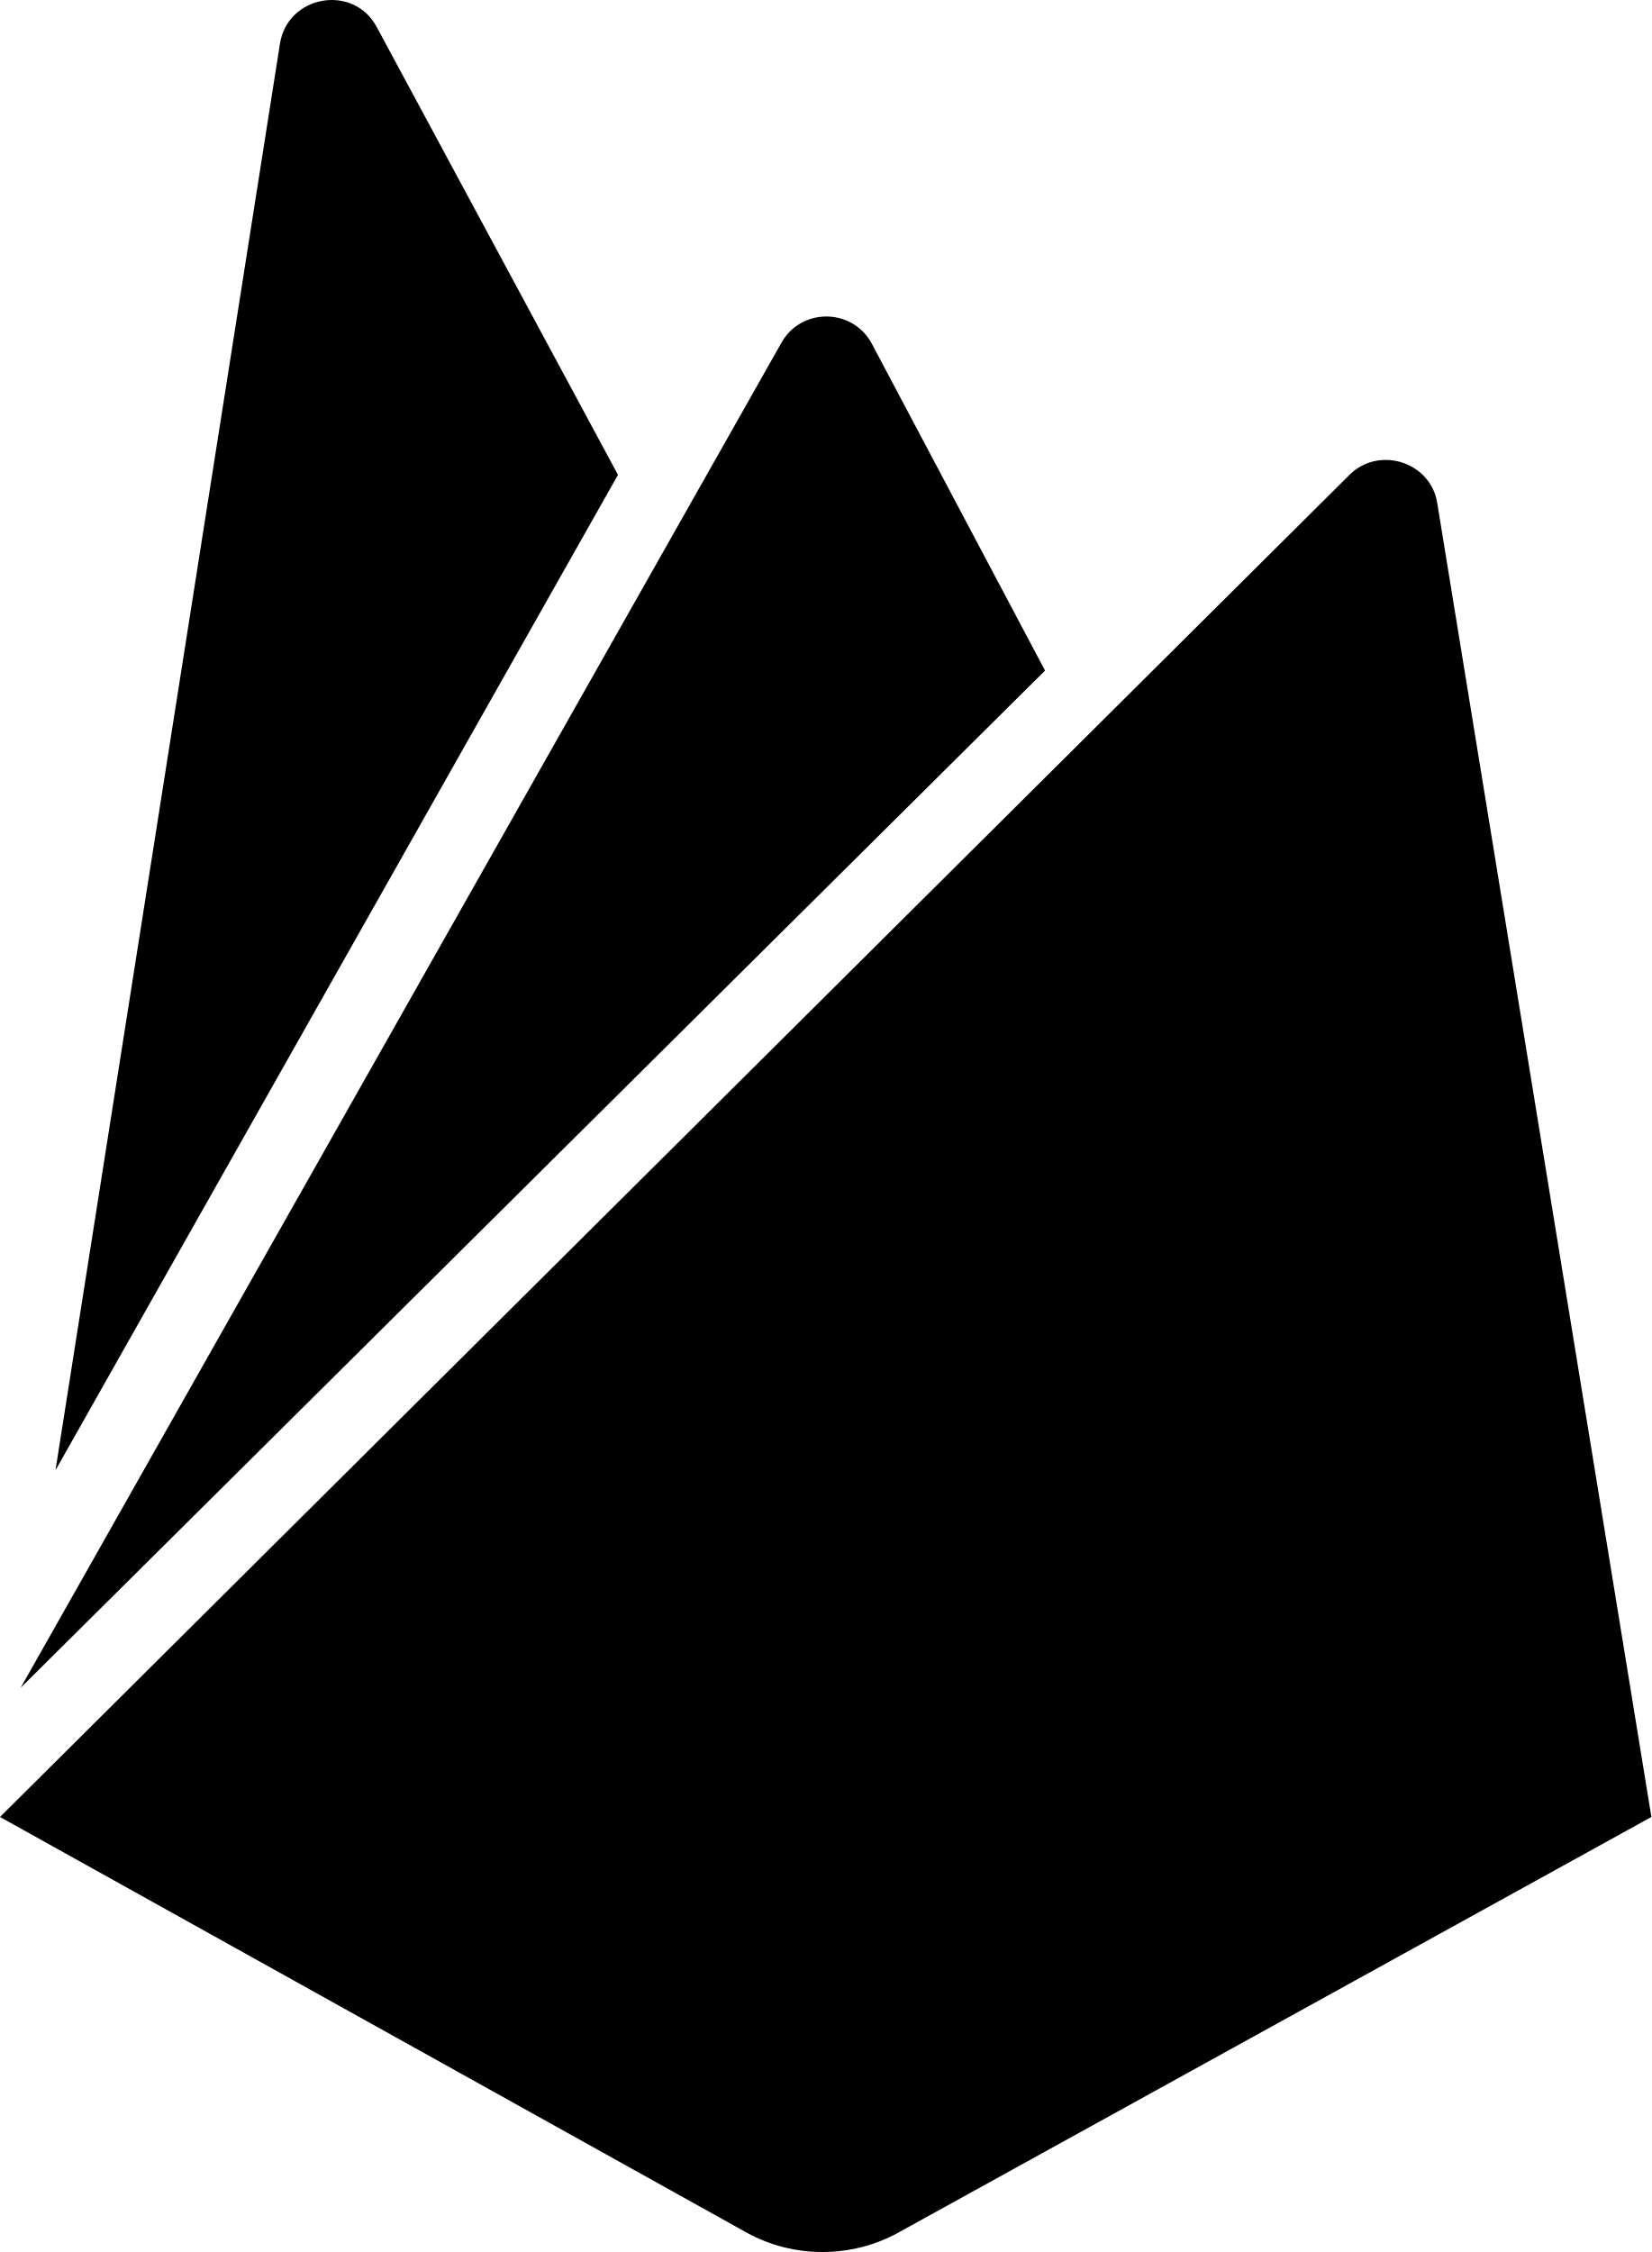
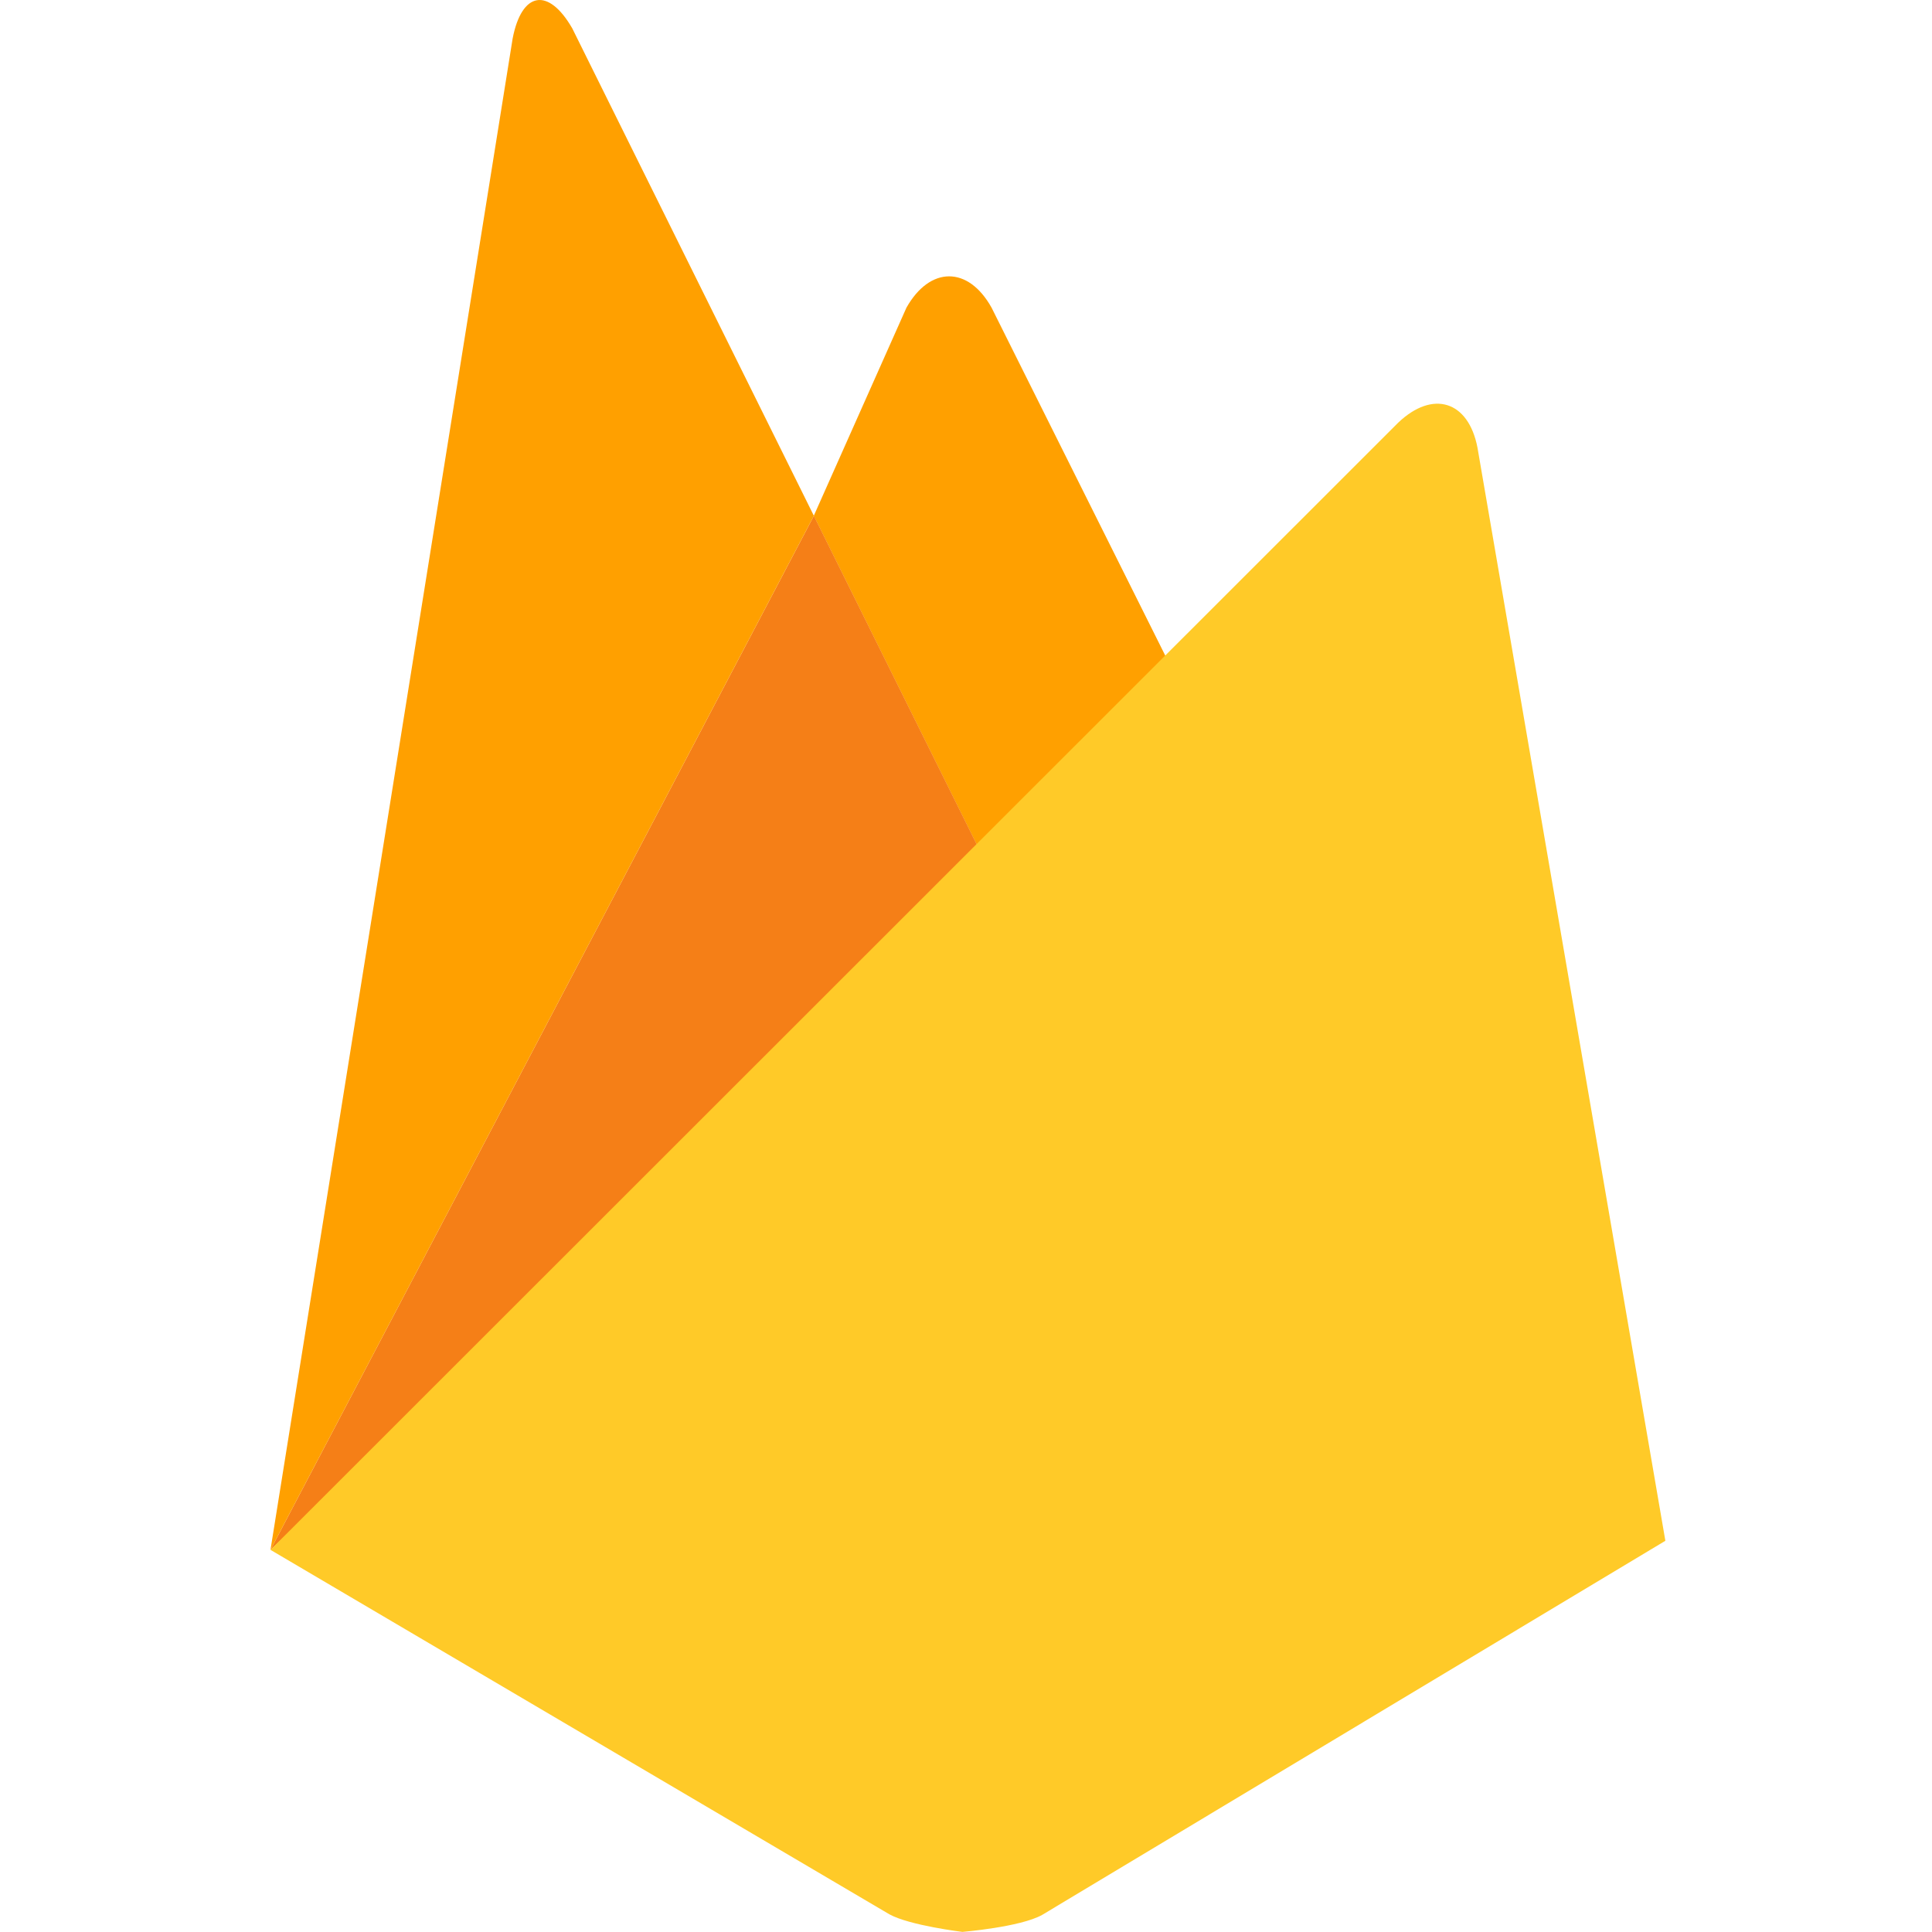
- <svg xmlns="http://www.w3.org/2000/svg" width="55" height="75" viewBox="0 0 55 75" fill="none">
-   <path d="M1.848 48.965L9.324 1.454C9.582 -0.165 11.773 -0.549 12.547 0.9L20.582 15.814L1.848 48.965ZM55 60.512L47.867 16.751C47.652 15.388 45.934 14.834 44.945 15.814L0 60.512L24.879 74.361C26.426 75.213 28.359 75.213 29.906 74.361L55 60.512ZM34.805 22.333L29.047 11.467C28.402 10.232 26.641 10.232 25.996 11.467L0.688 56.209L34.805 22.333Z" fill="black" />
+ <svg xmlns="http://www.w3.org/2000/svg" fill="none" viewBox="0 0 100 100">
+   <path fill="#FFA000" d="m61.405 36.118-10 9.312-9.284-18.733 4.796-10.771c1.212-2.149 3.194-2.177 4.407 0z" />
+   <path fill="#F57F17" d="M51.409 45.426 14 80.22l28.126-53.523z" />
+   <path fill="#FFCA28" d="M72.371 21.877c1.792-1.707 3.636-1.131 4.103 1.293l9.725 56.58-32.257 19.365c-1.13.632-4.13.88-4.13.88s-2.729-.333-3.774-.909L14 80.22z" />
+   <path fill="#FFA000" d="M42.126 26.697 14 80.22 26.535 1.989c.47-2.424 1.844-2.672 3.084-.523z" />
</svg>
